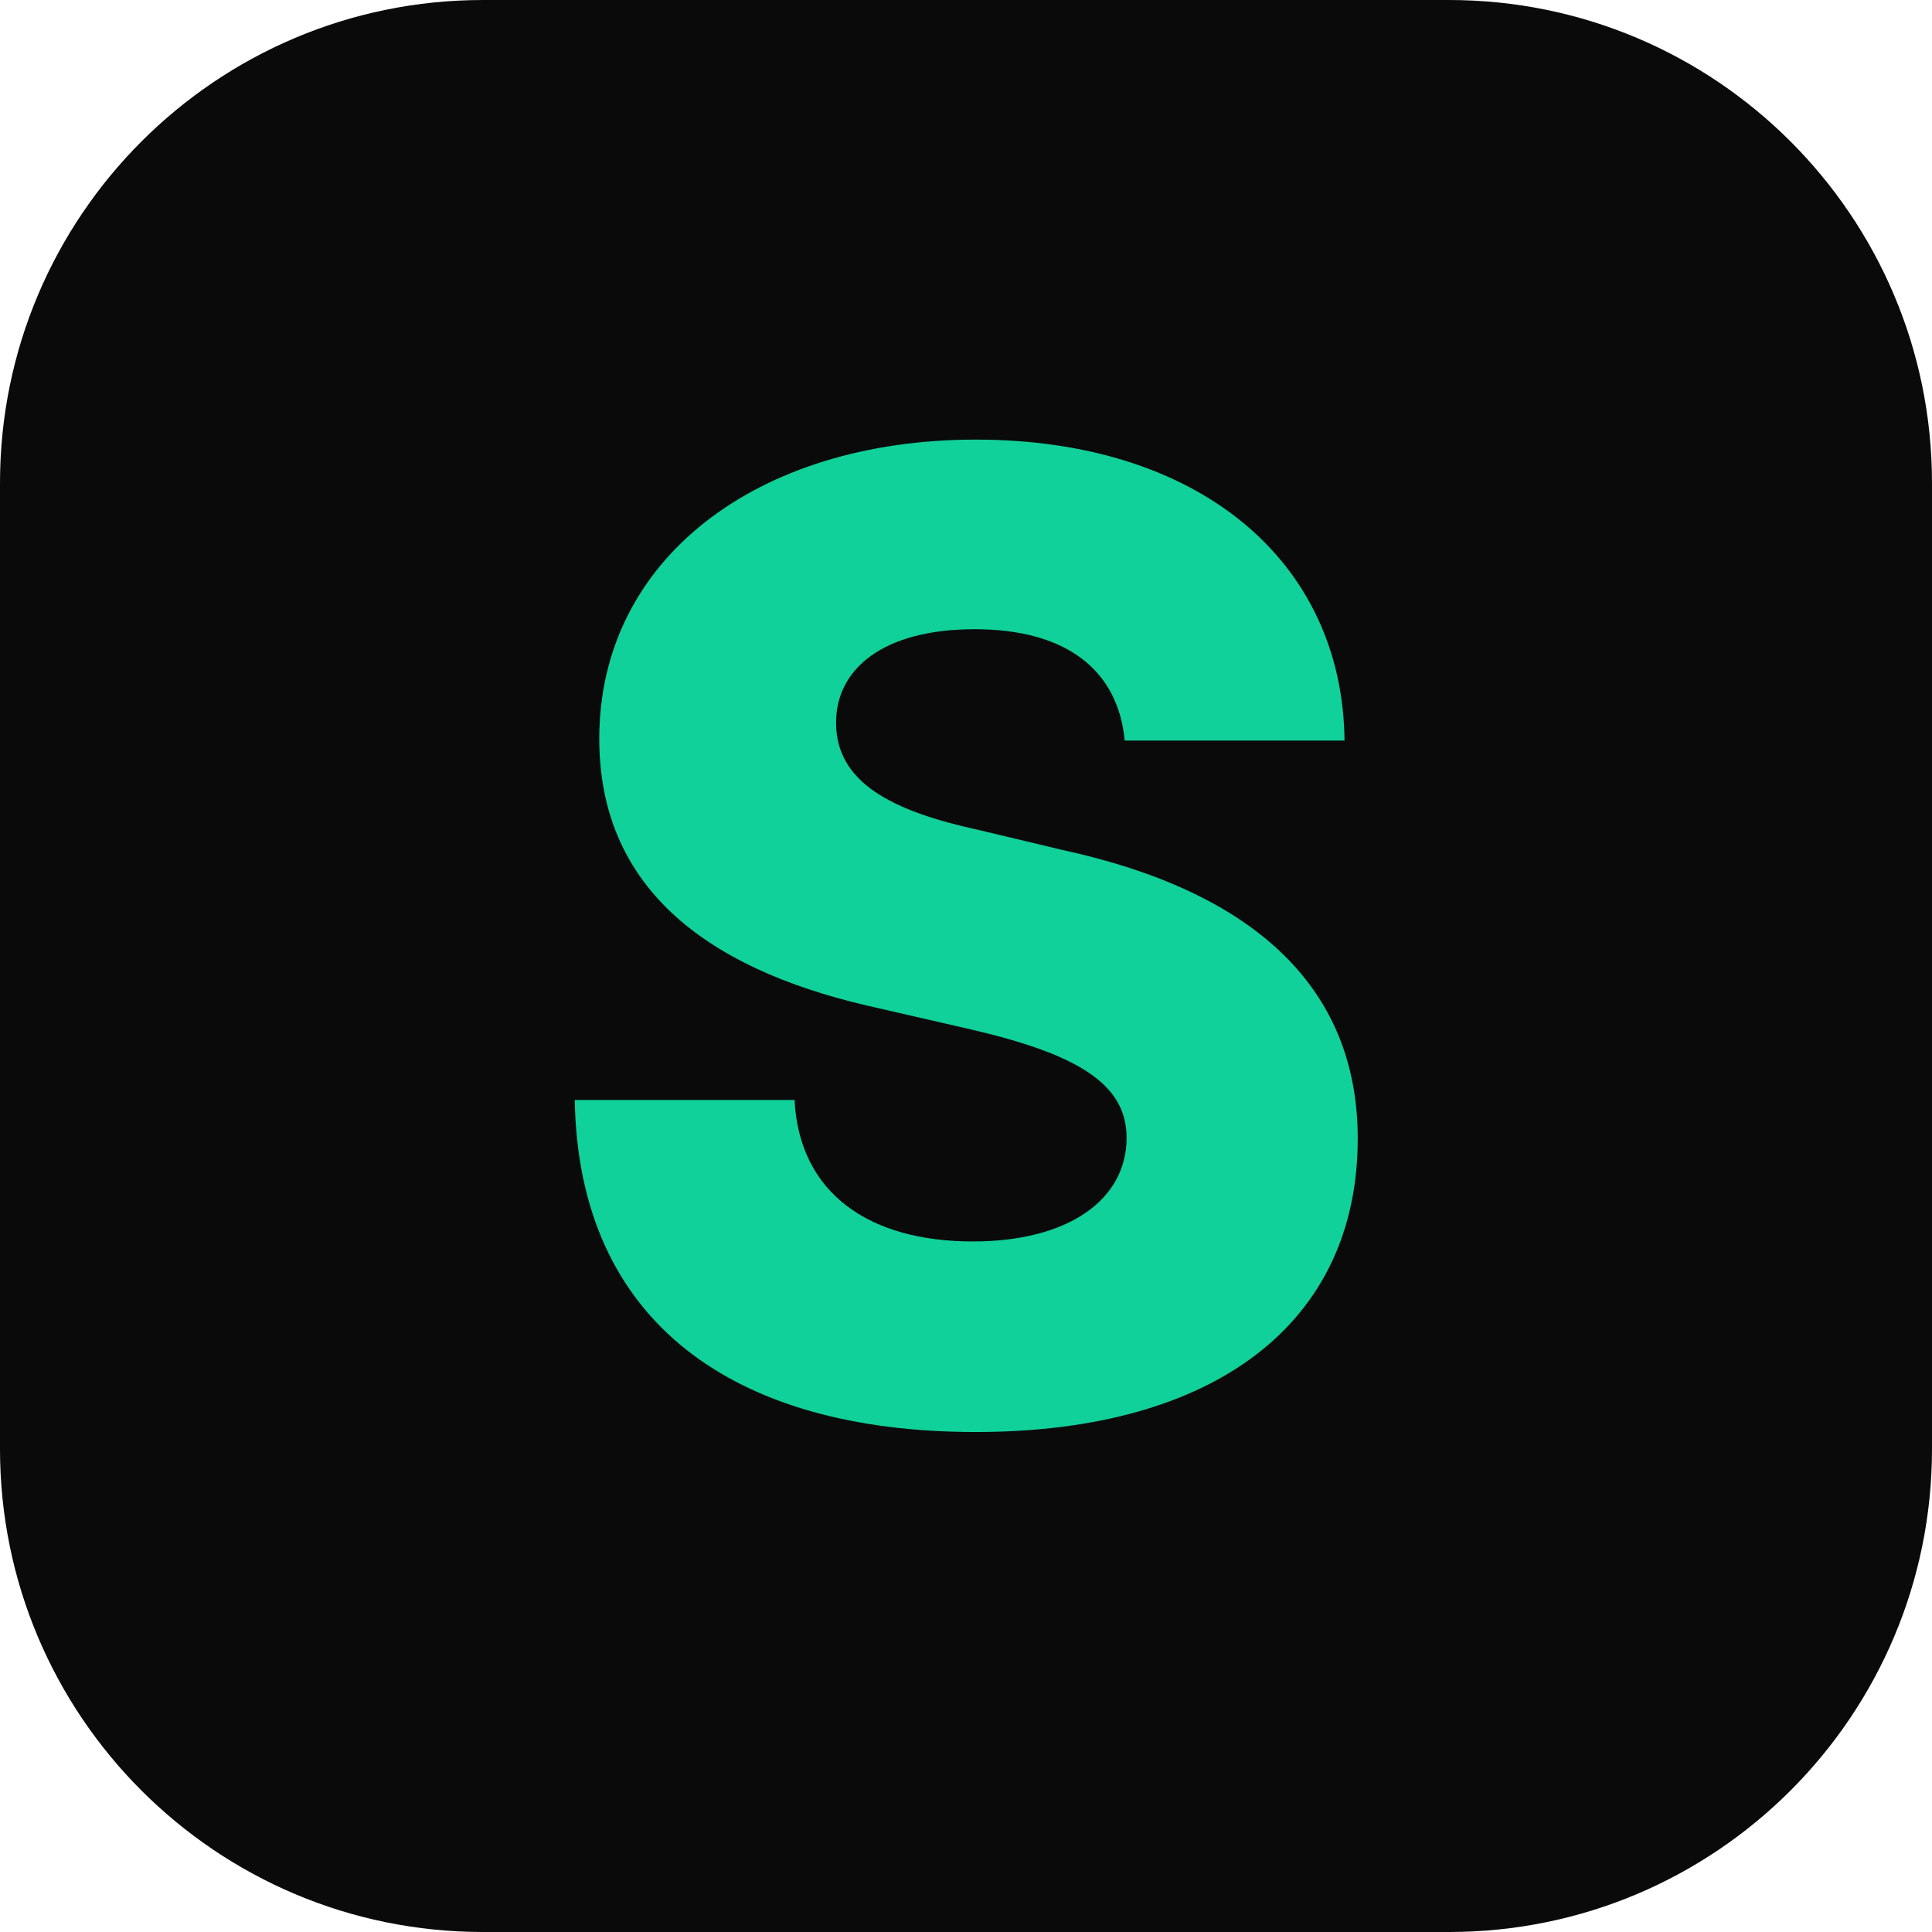
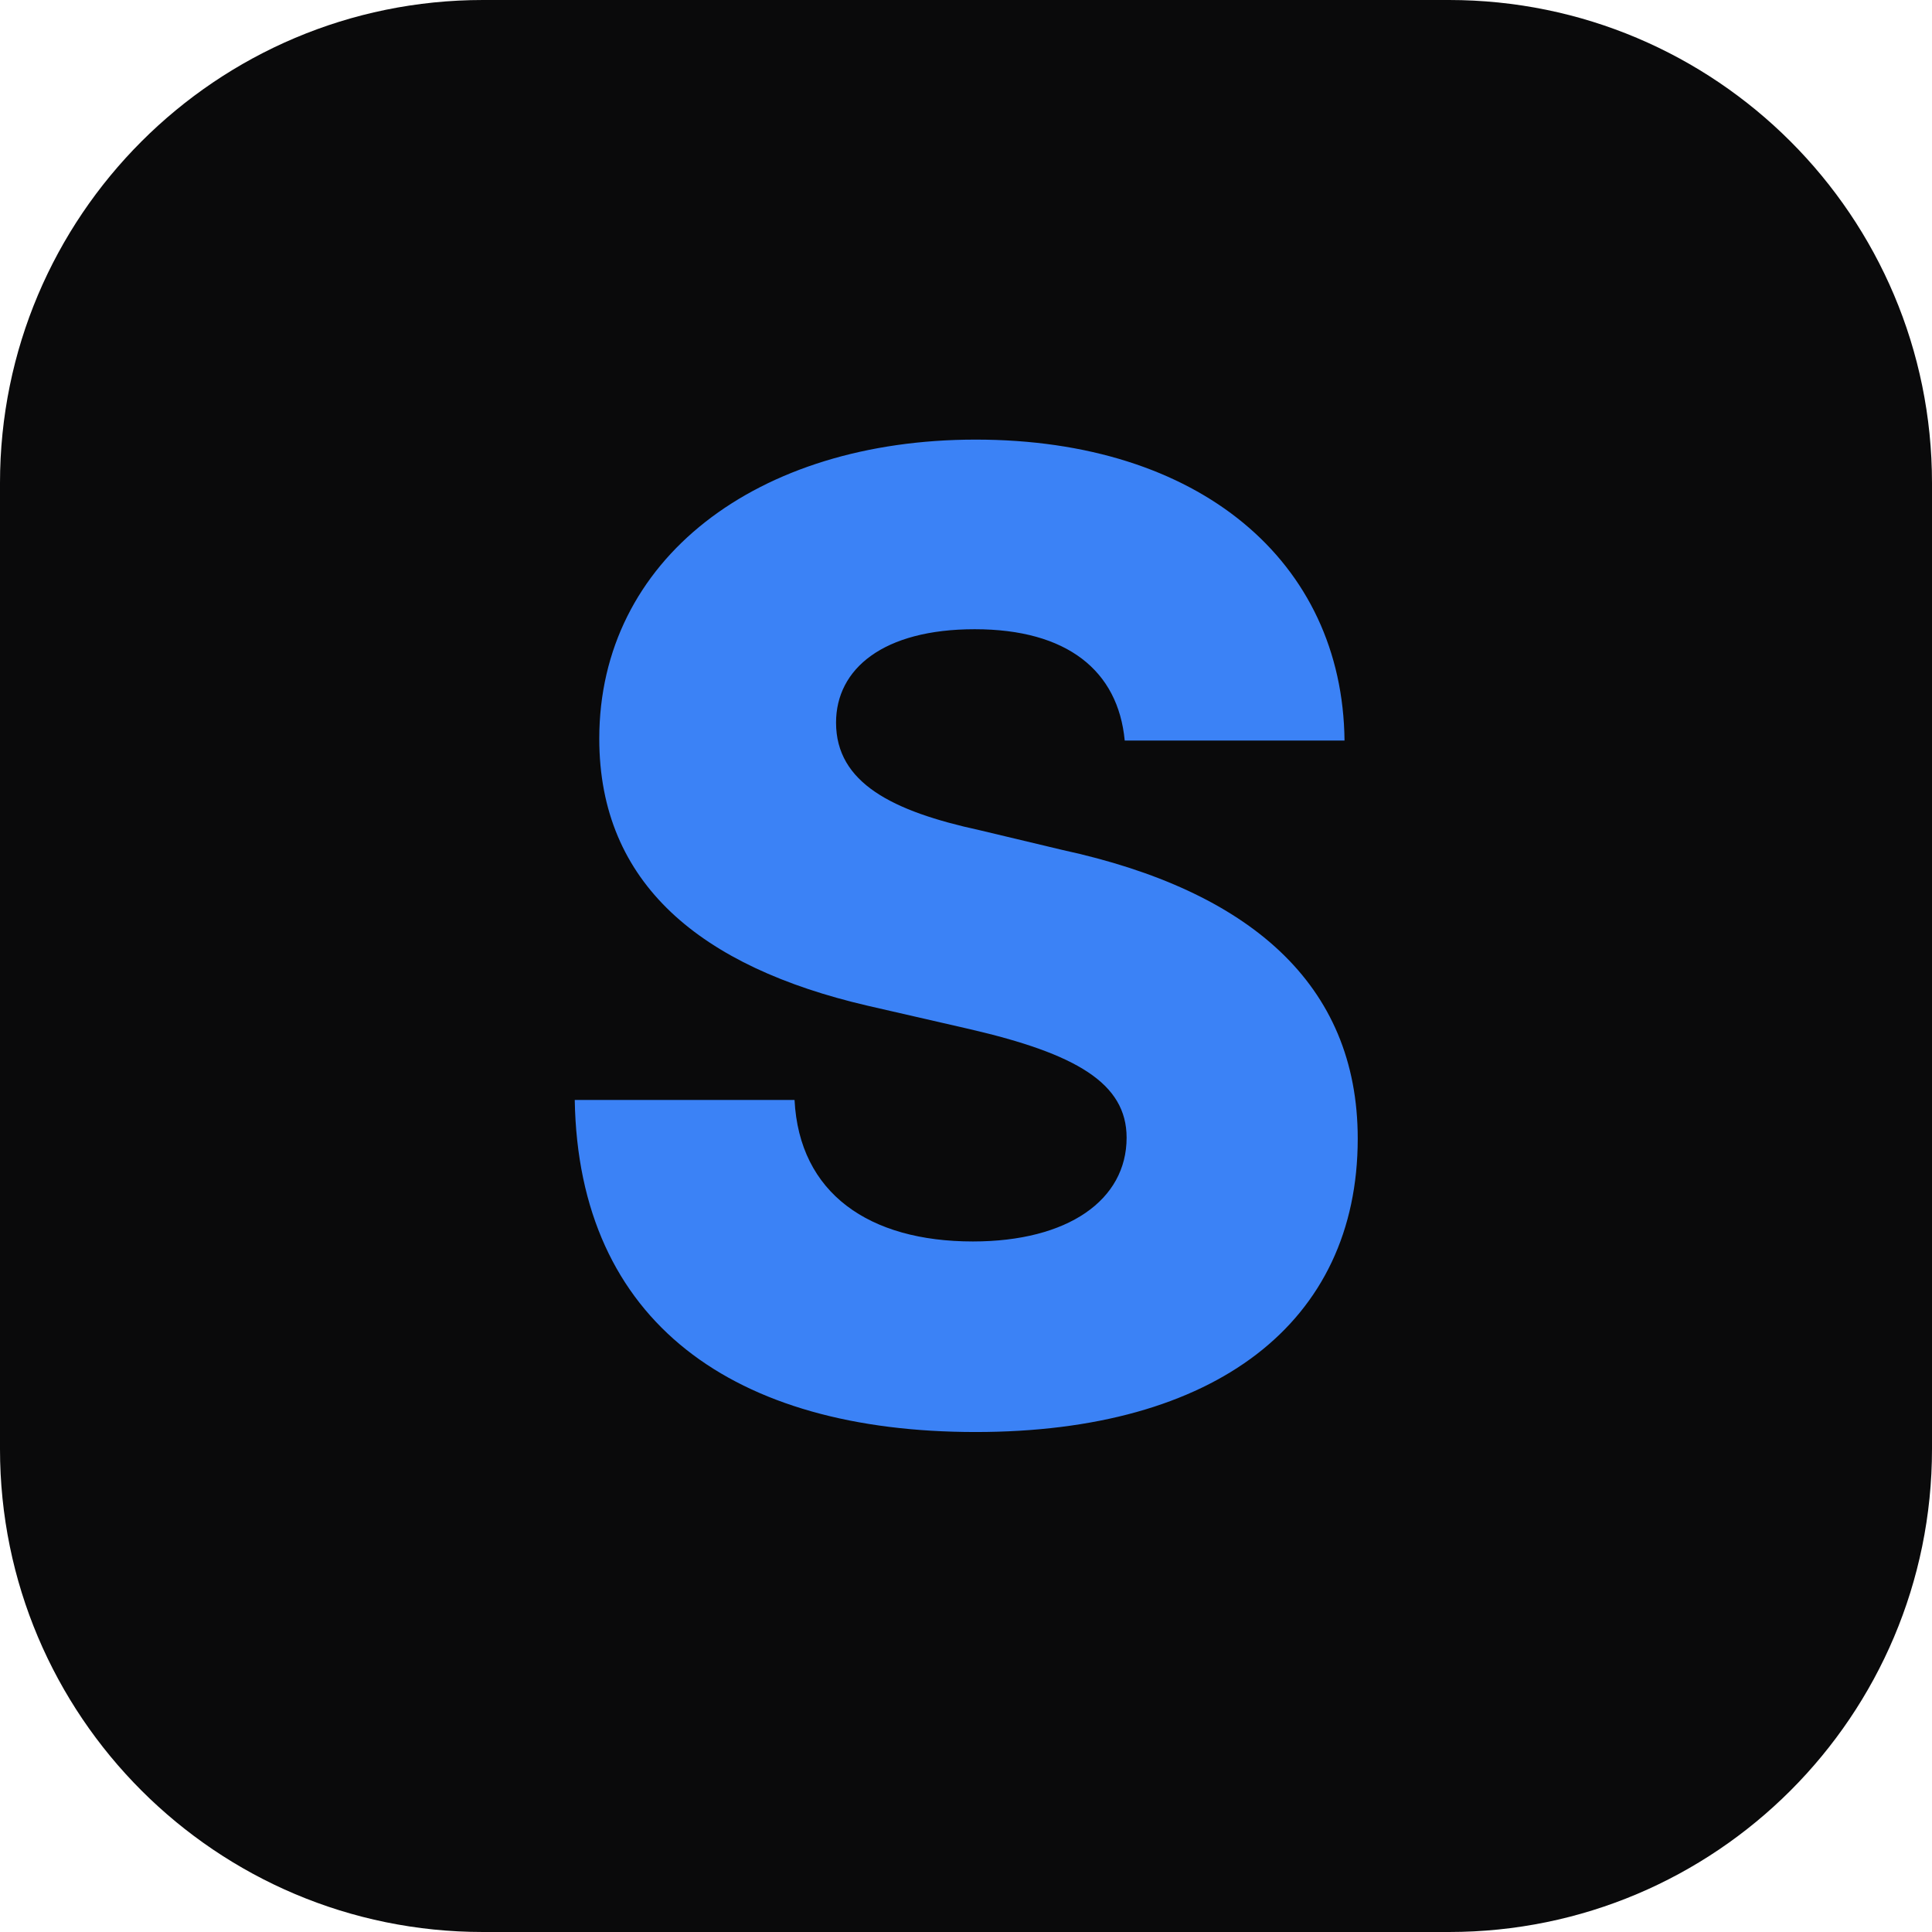
<svg xmlns="http://www.w3.org/2000/svg" viewBox="0 0 32 32">
  <rect width="32" height="32" rx="8" fill="#0a0a0b" />
-   <text x="16" y="23.5" text-anchor="middle" font-family="Inter, Arial, Helvetica, sans-serif" font-size="22" font-weight="800" fill="#10d19a">S</text>
+   <text x="16" y="23.5" text-anchor="middle" font-family="Inter, Arial, Helvetica, sans-serif" font-size="22" font-weight="800" fill="#3b82f6">S</text>
</svg>
